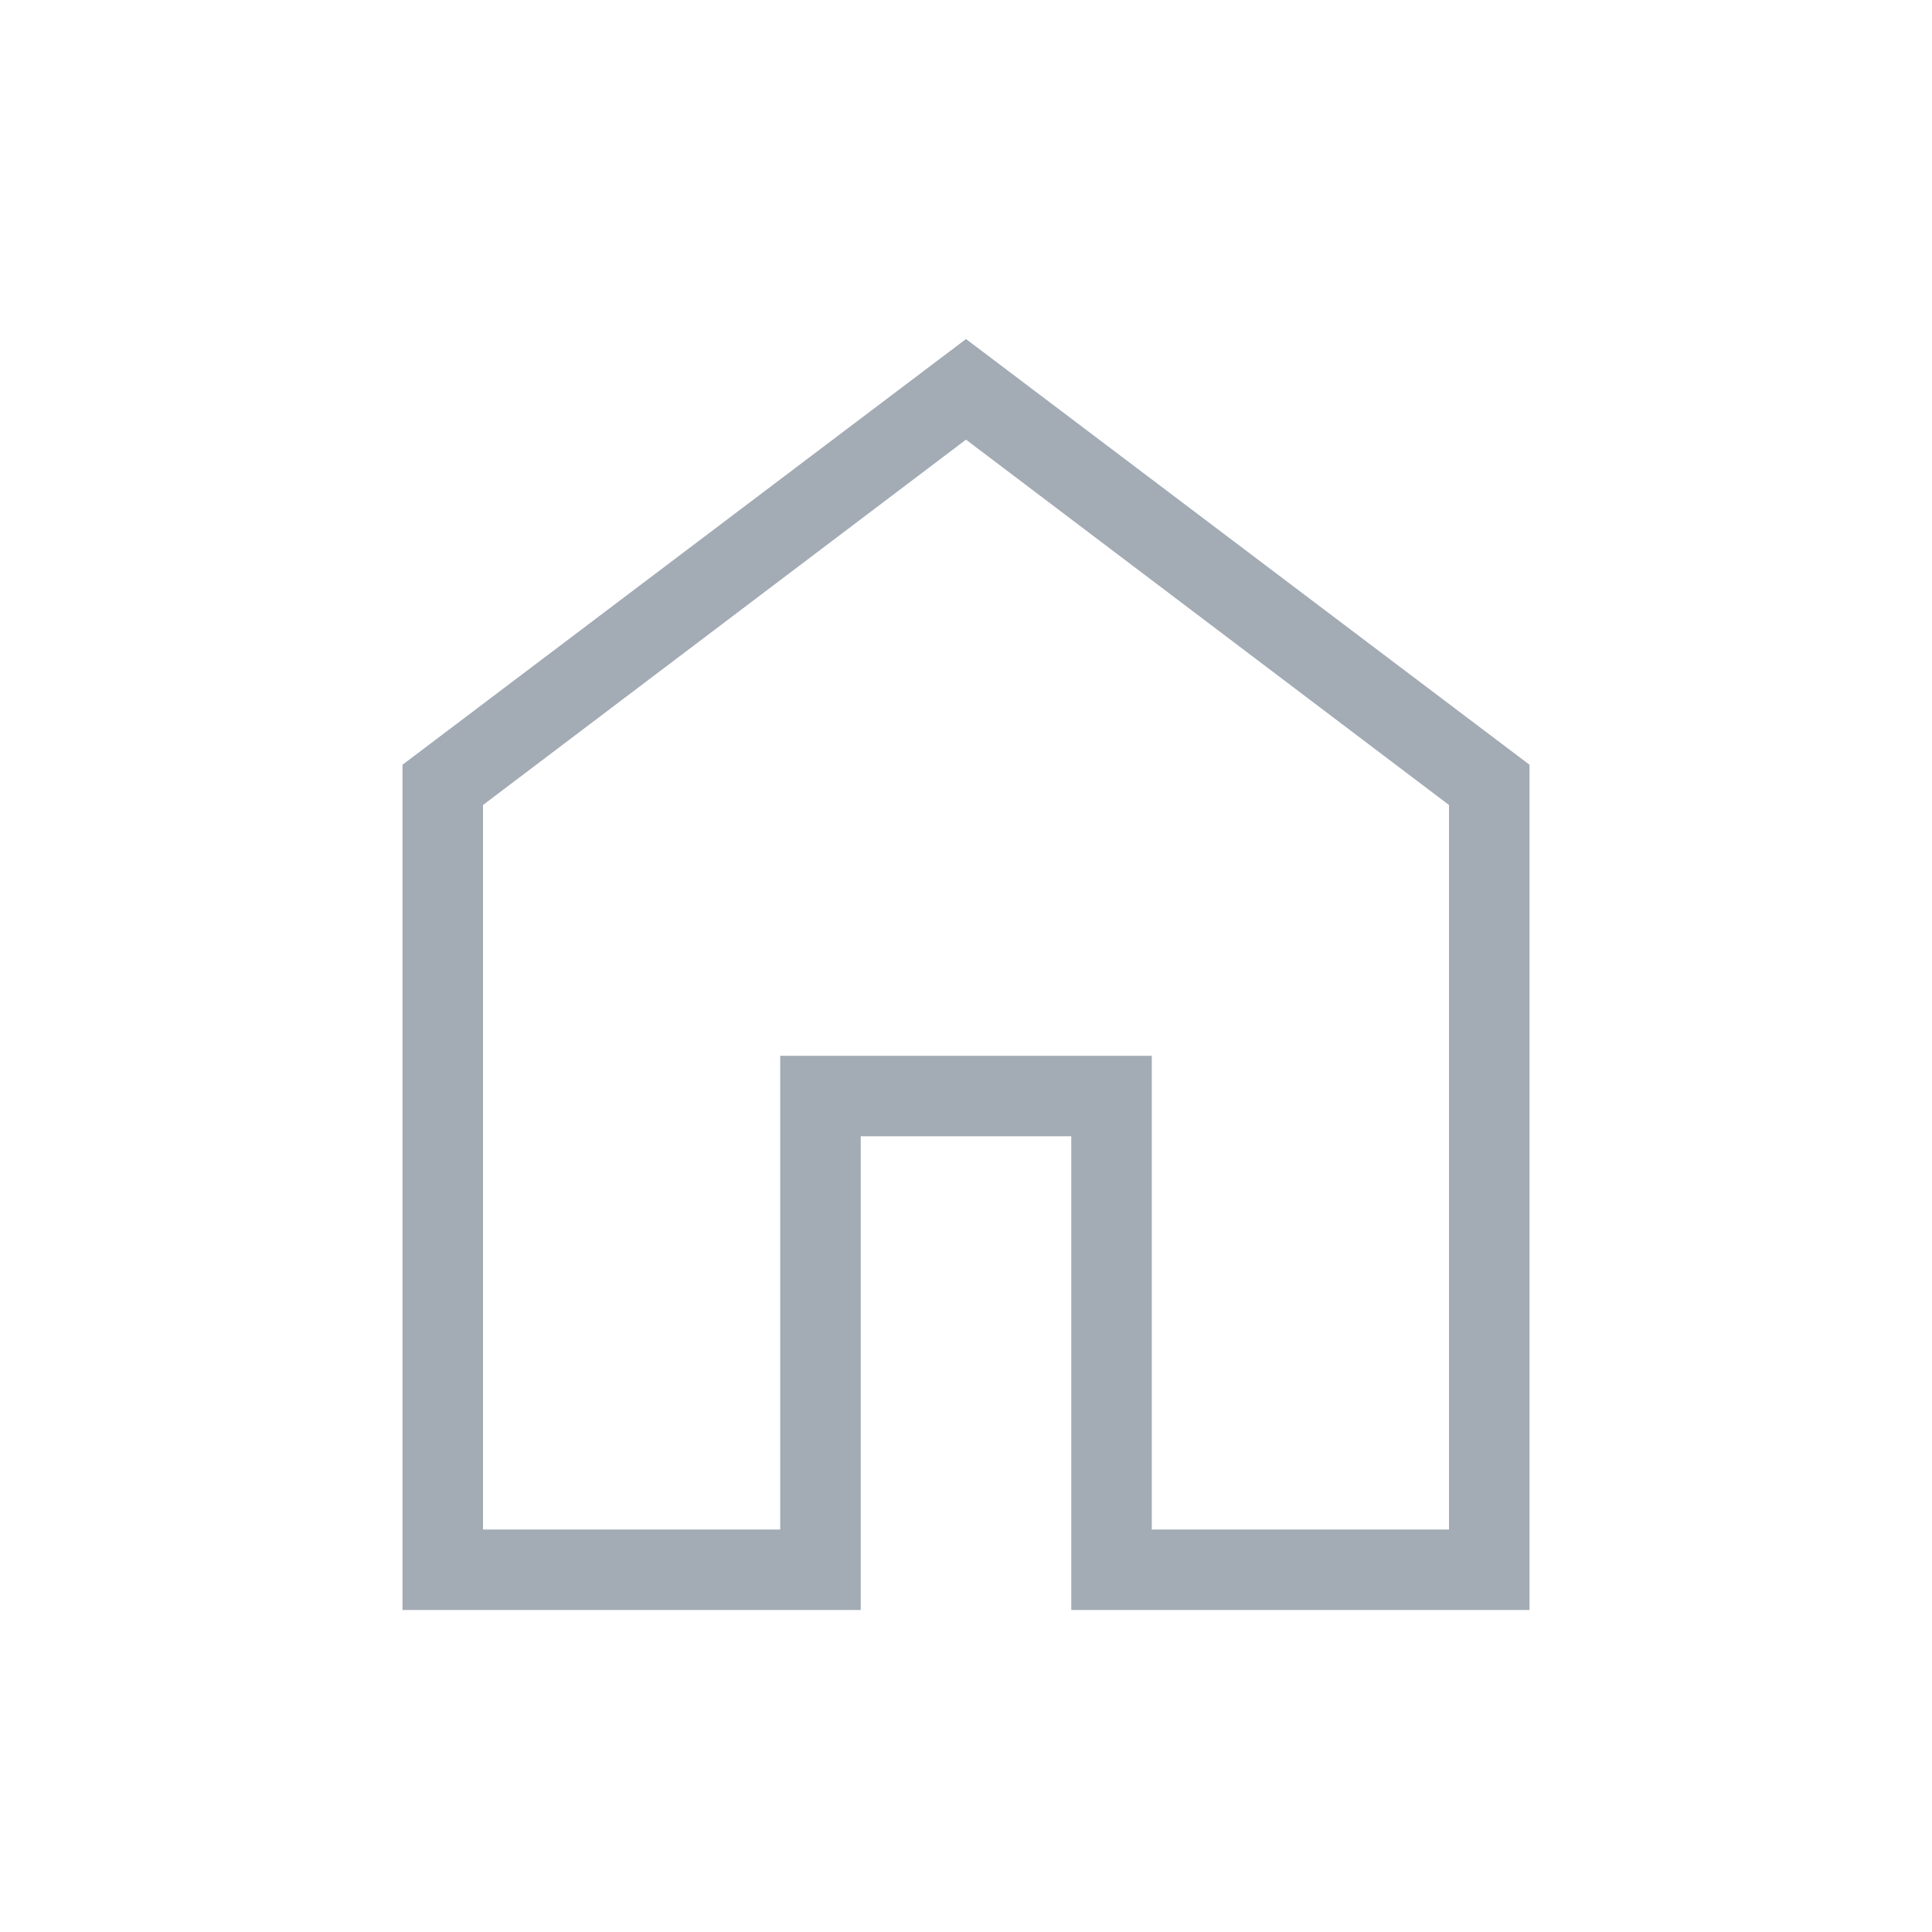
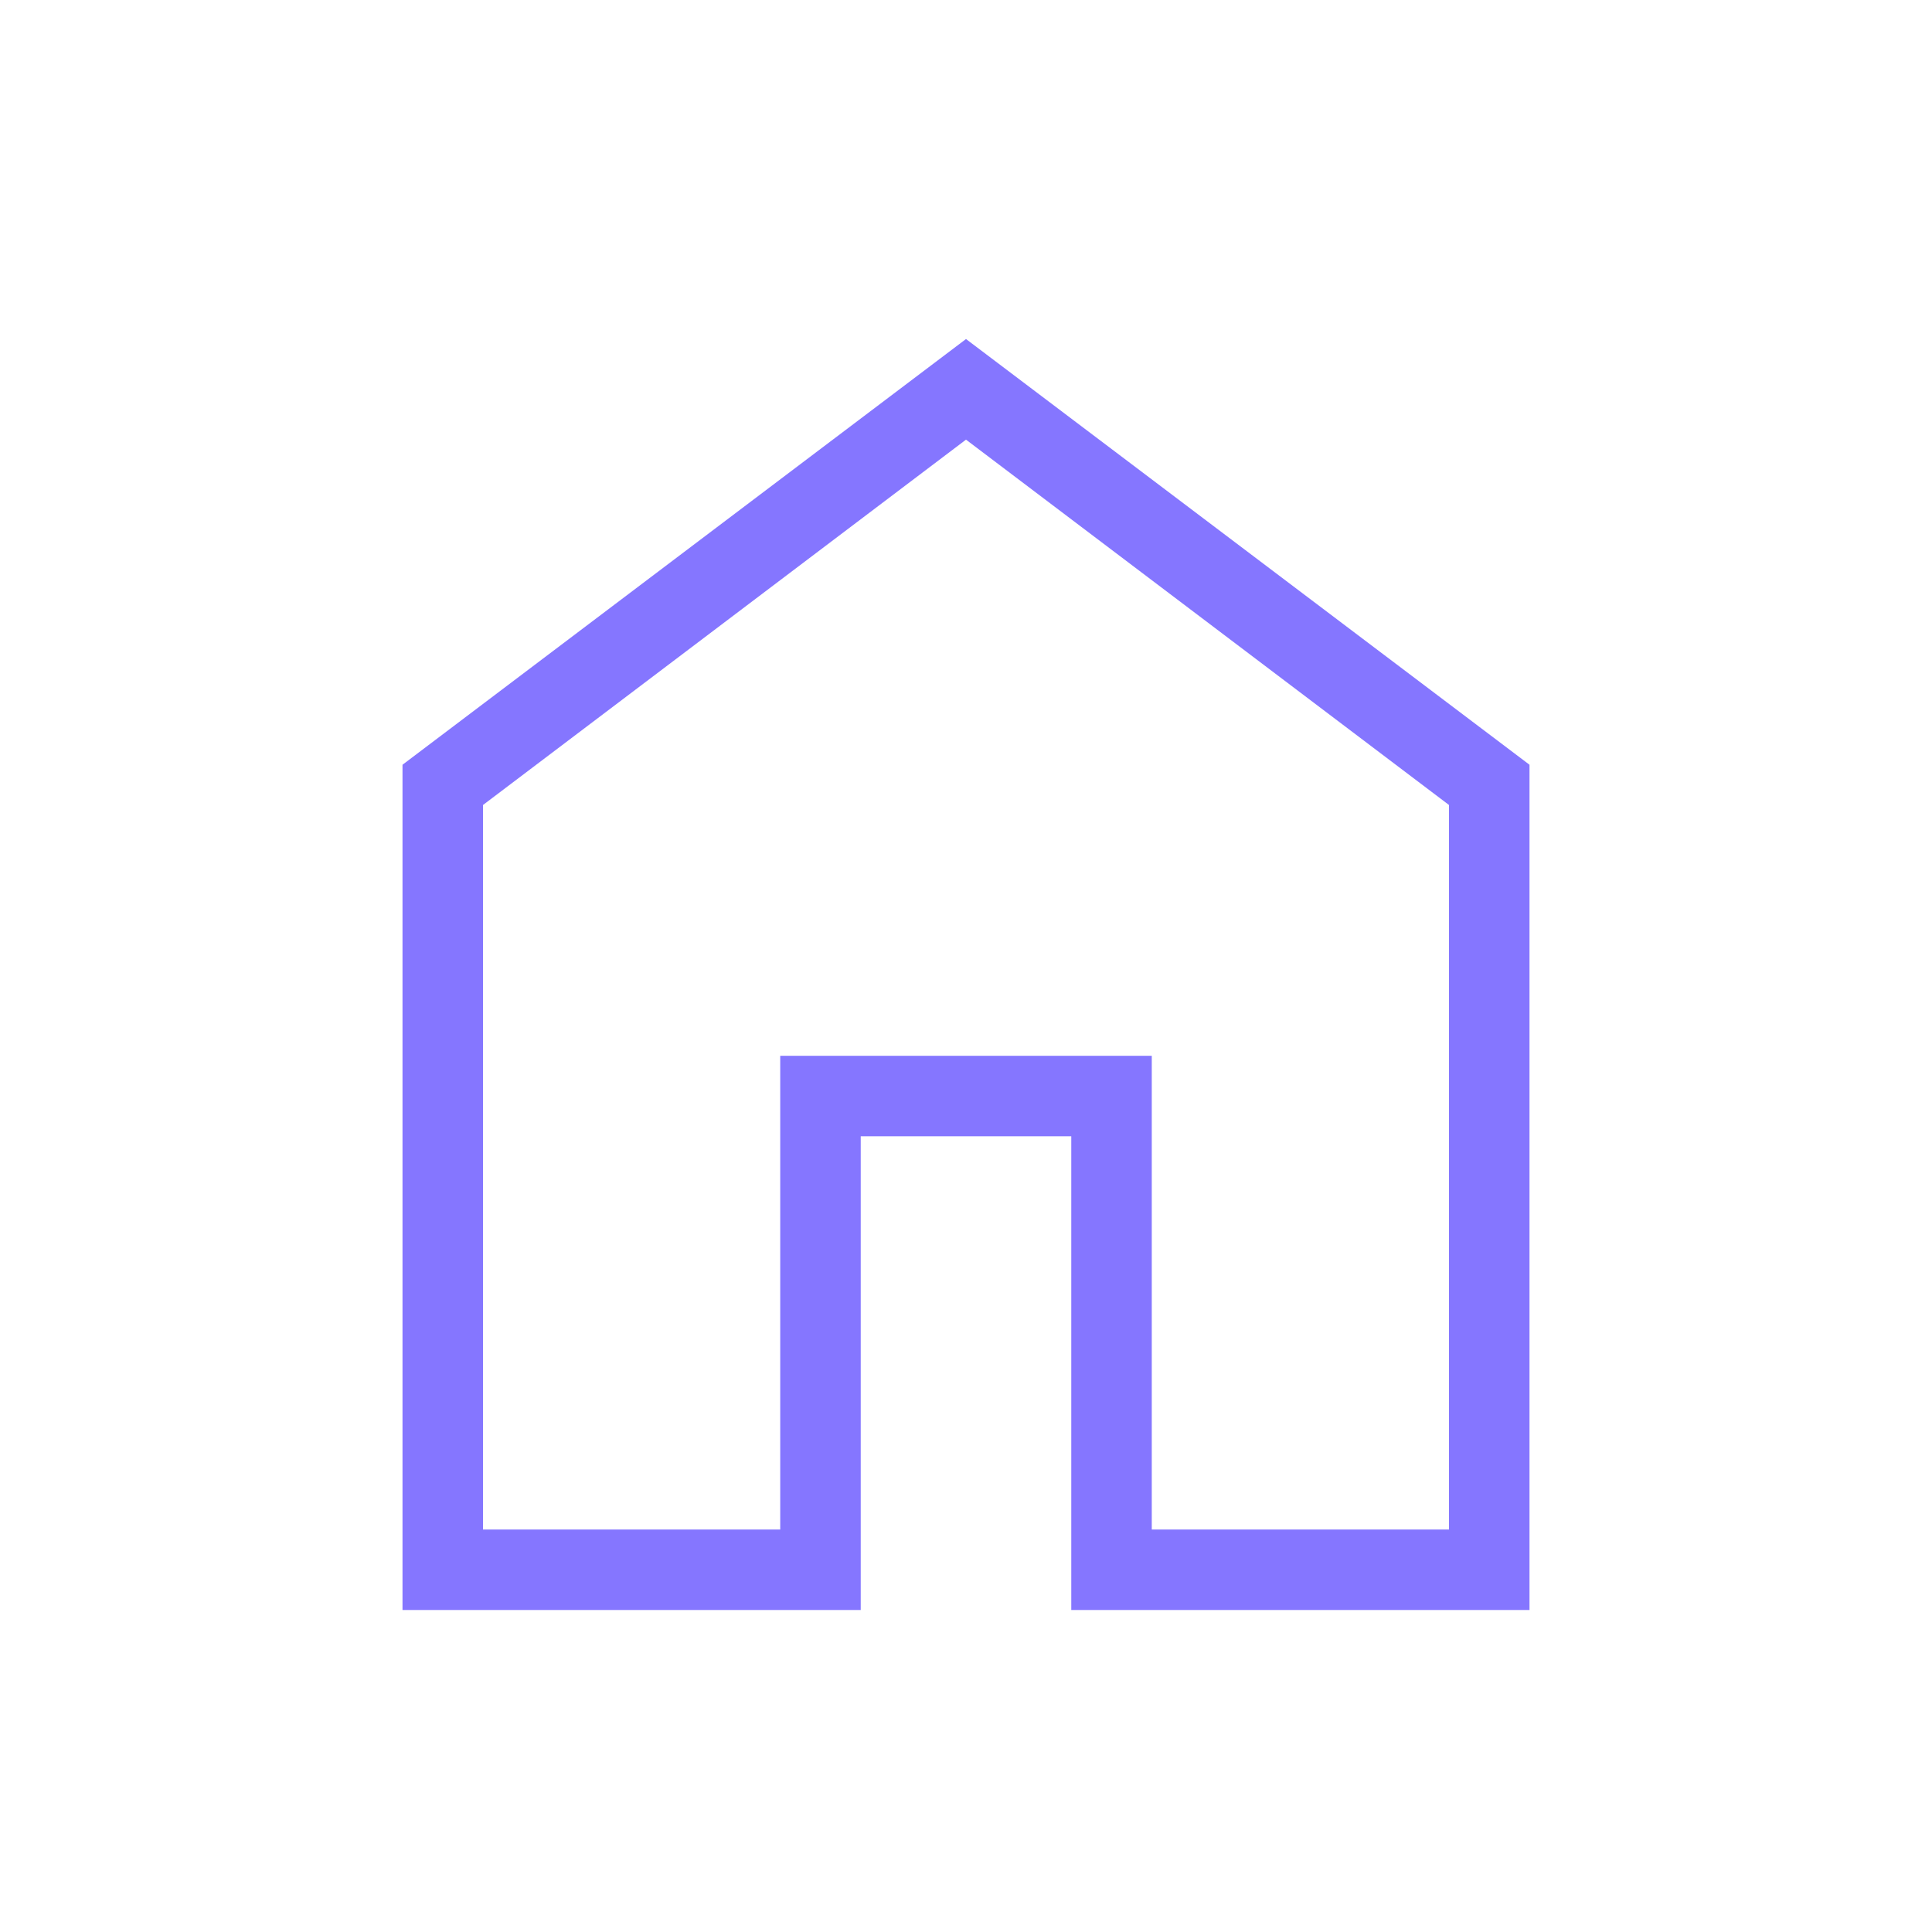
- <svg xmlns="http://www.w3.org/2000/svg" height="24px" viewBox="0 -960 960 960" width="24px" fill="#a3abb5">
+ <svg xmlns="http://www.w3.org/2000/svg" height="24px" viewBox="0 -960 960 960" width="24px" fill="#8576FF">
  <path d="M240-200h147.69v-235.38h184.62V-200H720v-360L480-741.54 240-560v360Zm-40 40v-420l280-211.54L760-580v420H532.31v-235.38H427.69V-160H200Zm280-310.77Z" />
</svg>
